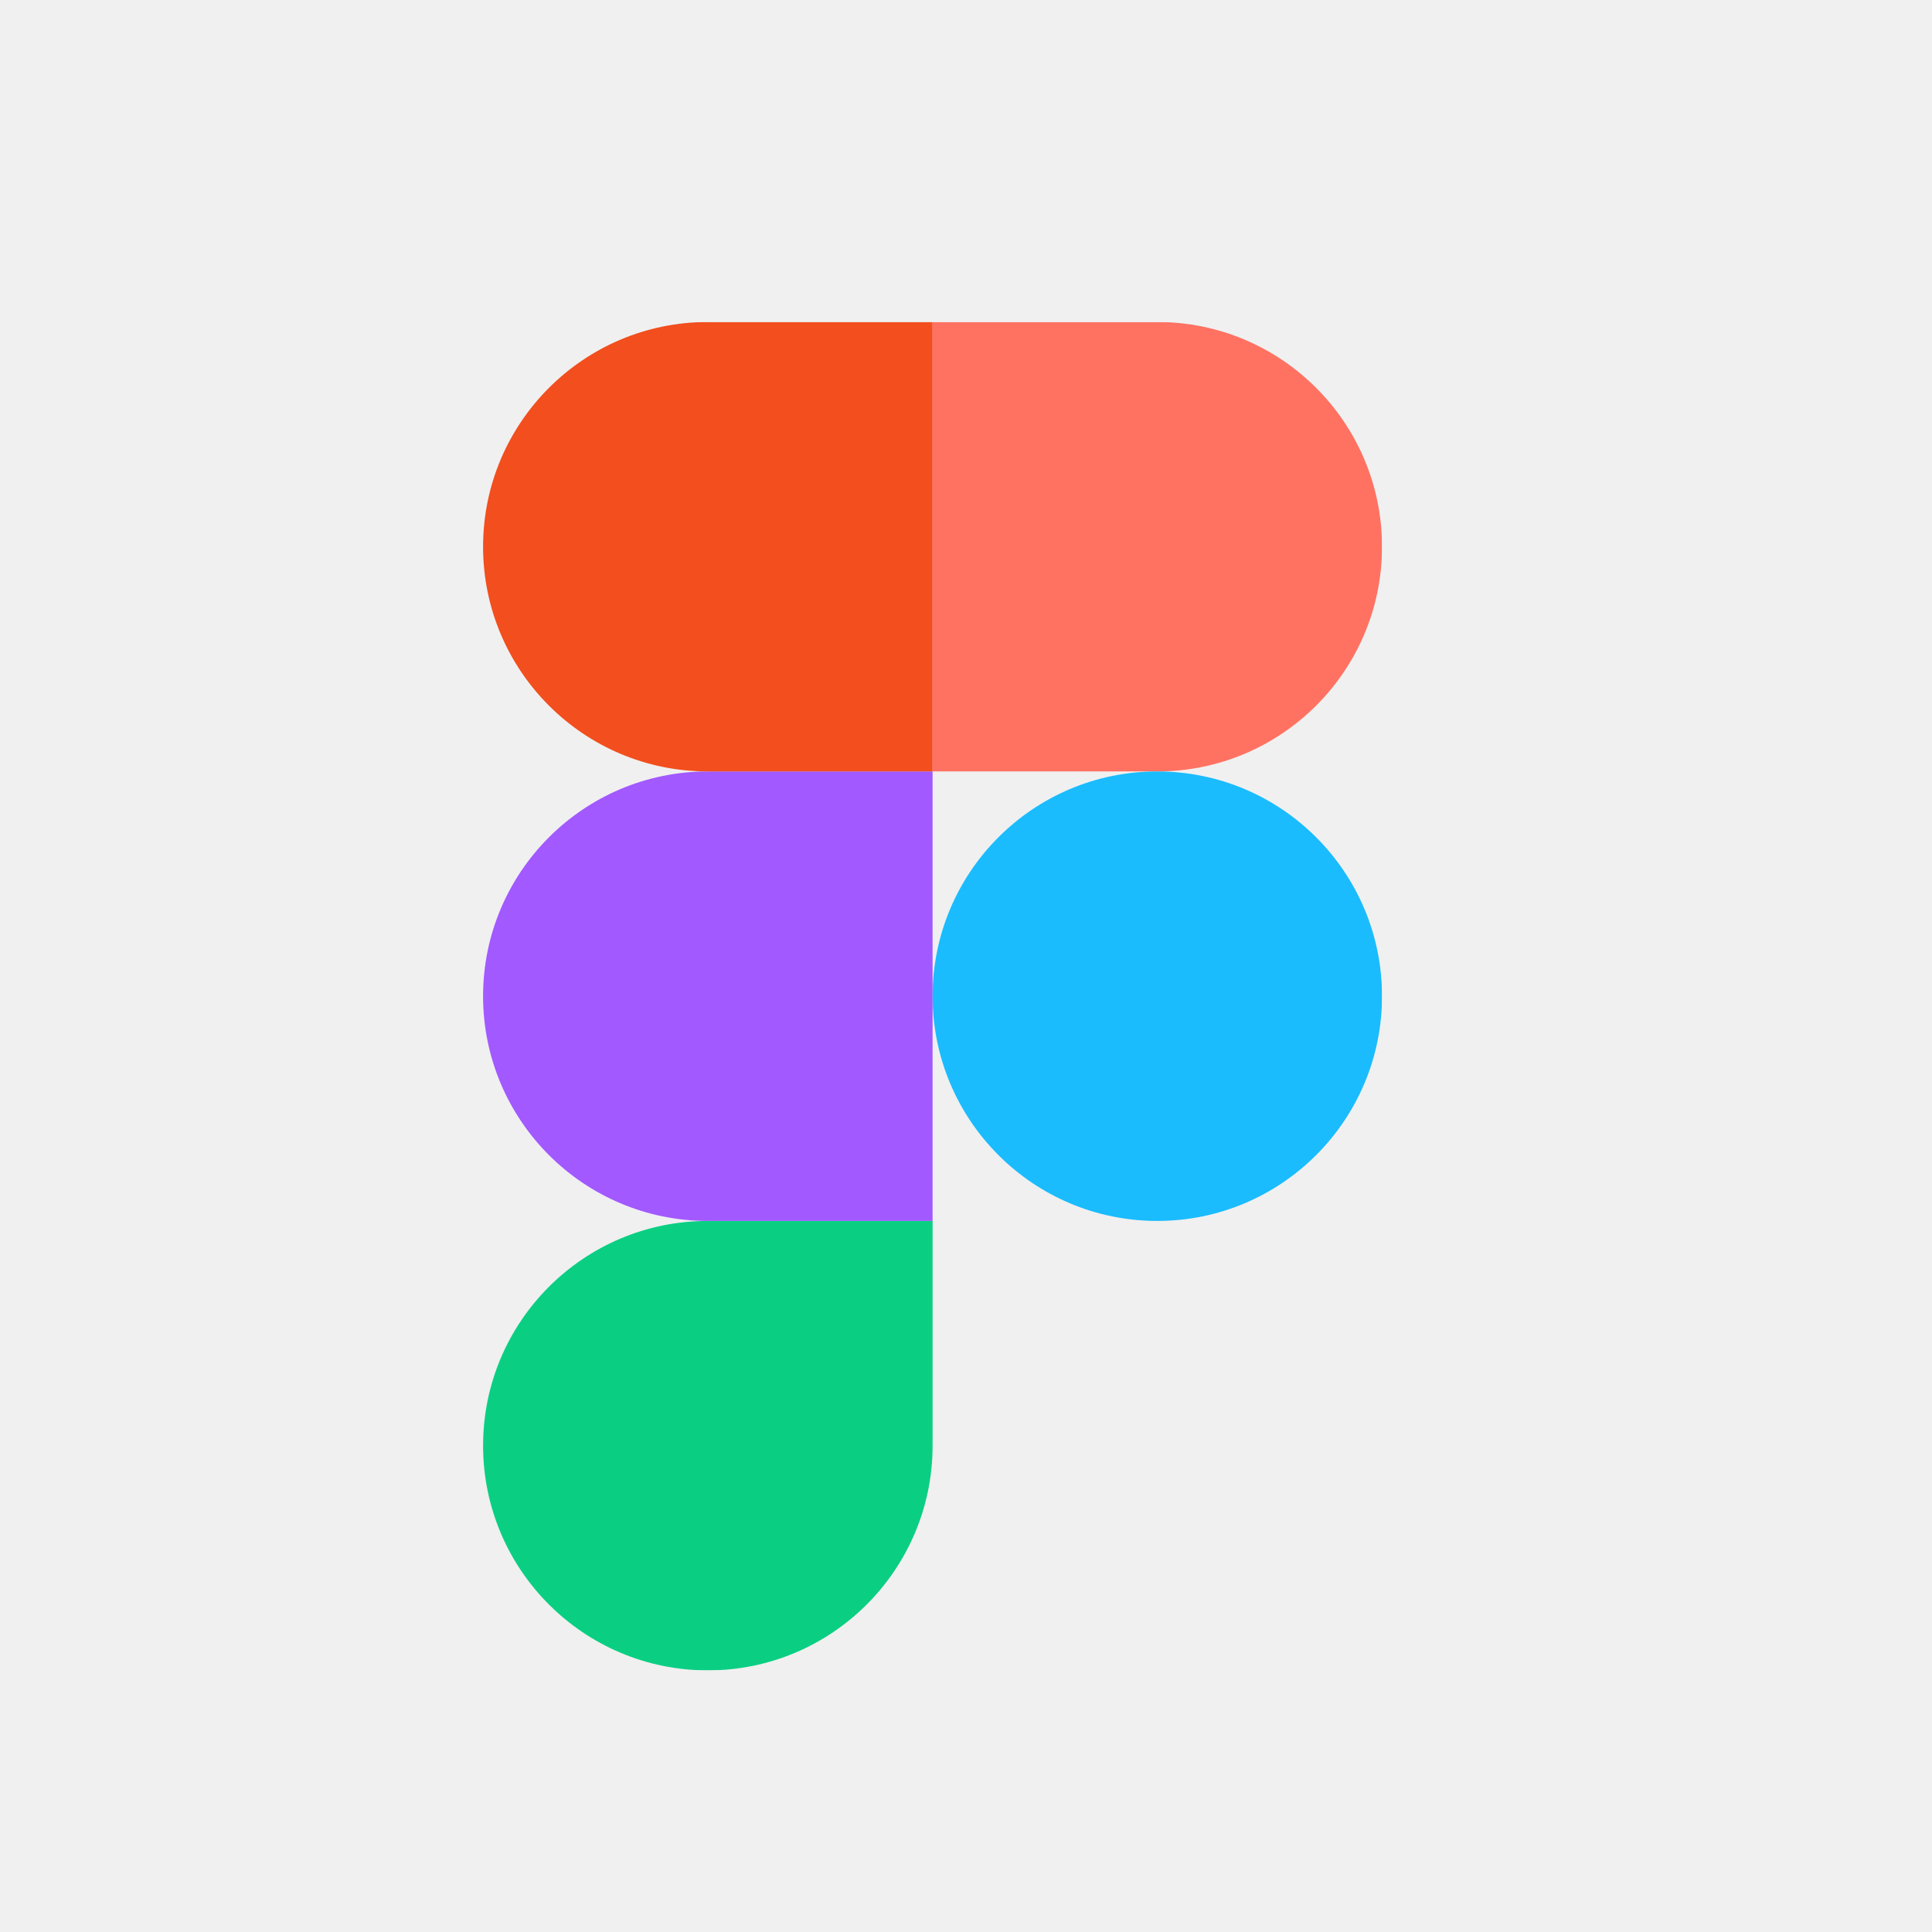
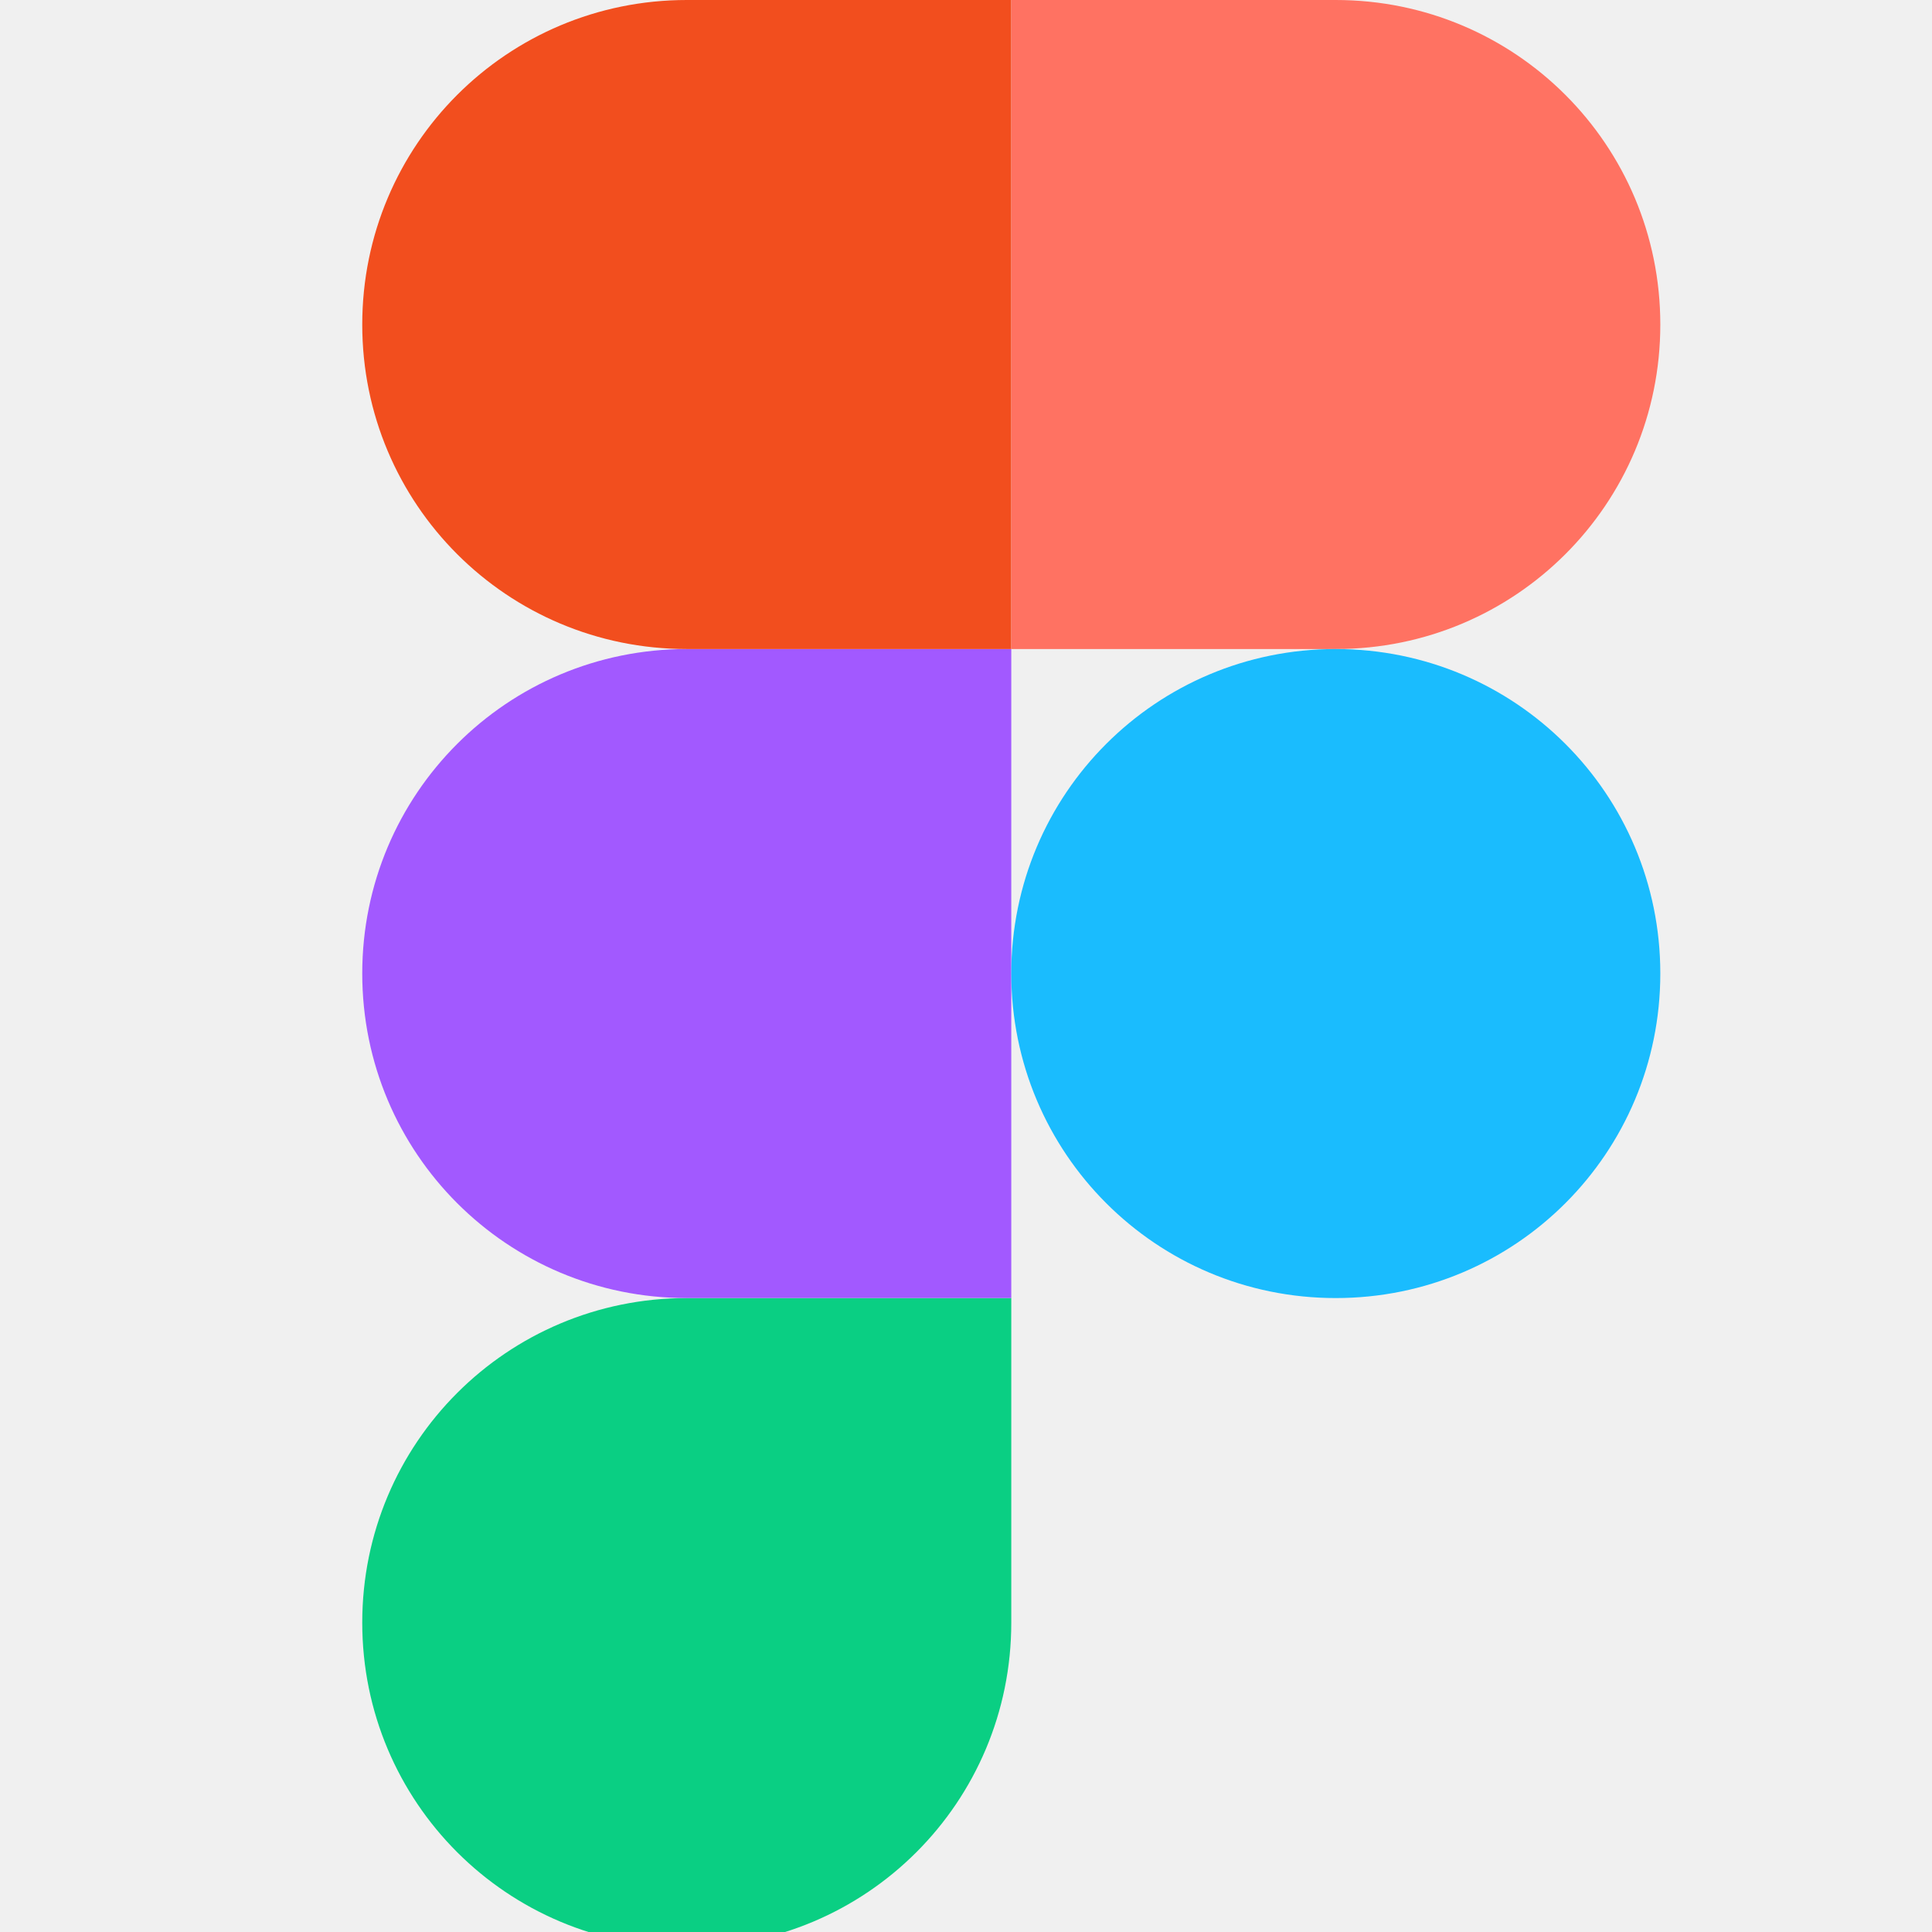
- <svg xmlns="http://www.w3.org/2000/svg" width="24" height="24" viewBox="0 0 24 24" fill="none">
-   <mask id="mask0_9_150" style="mask-type:luminance" maskUnits="userSpaceOnUse" x="6" y="4" width="12" height="17">
-     <path d="M6 4H17.169V20.75H6V4Z" fill="white" />
-   </mask>
-   <g mask="url(#mask0_9_150)">
-     <path d="M8.793 20.75C10.334 20.75 11.585 19.499 11.585 17.958V15.167H8.793C7.252 15.167 6.001 16.417 6.001 17.958C6.001 19.499 7.252 20.75 8.793 20.75Z" fill="#0ACF83" />
-     <path d="M6.001 12.375C6.001 10.834 7.252 9.583 8.793 9.583H11.585V15.167H8.793C7.252 15.167 6.001 13.916 6.001 12.375Z" fill="#A259FF" />
-     <path d="M6.001 6.792C6.001 5.251 7.252 4 8.793 4H11.585V9.583H8.793C7.252 9.583 6.001 8.333 6.001 6.792Z" fill="#F24E1E" />
-     <path d="M11.585 4H14.376C15.917 4 17.168 5.251 17.168 6.792C17.168 8.333 15.917 9.583 14.376 9.583H11.585V4Z" fill="#FF7262" />
-     <path d="M17.168 12.375C17.168 13.916 15.917 15.167 14.376 15.167C12.835 15.167 11.585 13.916 11.585 12.375C11.585 10.834 12.835 9.583 14.376 9.583C15.917 9.583 17.168 10.834 17.168 12.375Z" fill="#1ABCFE" />
+ <svg xmlns="http://www.w3.org/2000/svg" width="16" height="16" viewBox="0 0 16 16" fill="none">
+   <g clip-path="url(#clip0_97_34)">
+     <path d="M5.688 16.125C7.175 16.125 8.375 14.925 8.375 13.438V10.75H5.688C4.2 10.75 3 11.95 3 13.438C3 14.925 4.2 16.125 5.688 16.125Z" fill="#0ACF83" />
+     <path d="M3 8.062C3 6.575 4.2 5.375 5.688 5.375H8.375V10.75H5.688C4.2 10.75 3 9.55 3 8.062Z" fill="#A259FF" />
+     <path d="M3 2.688C3 1.2 4.2 0 5.688 0H8.375V5.375H5.688C4.2 5.375 3 4.175 3 2.688Z" fill="#F24E1E" />
+     <path d="M8.375 0H11.062C12.55 0 13.75 1.2 13.75 2.688C13.75 4.175 12.55 5.375 11.062 5.375H8.375V0Z" fill="#FF7262" />
+     <path d="M13.75 8.062C13.75 9.55 12.55 10.75 11.062 10.75C9.575 10.75 8.375 9.55 8.375 8.062C8.375 6.575 9.575 5.375 11.062 5.375C12.55 5.375 13.75 6.575 13.75 8.062Z" fill="#1ABCFE" />
  </g>
+   <defs>
+     <clipPath id="clip0_97_34">
+       <rect width="16" height="16" fill="white" />
+     </clipPath>
+   </defs>
</svg>
